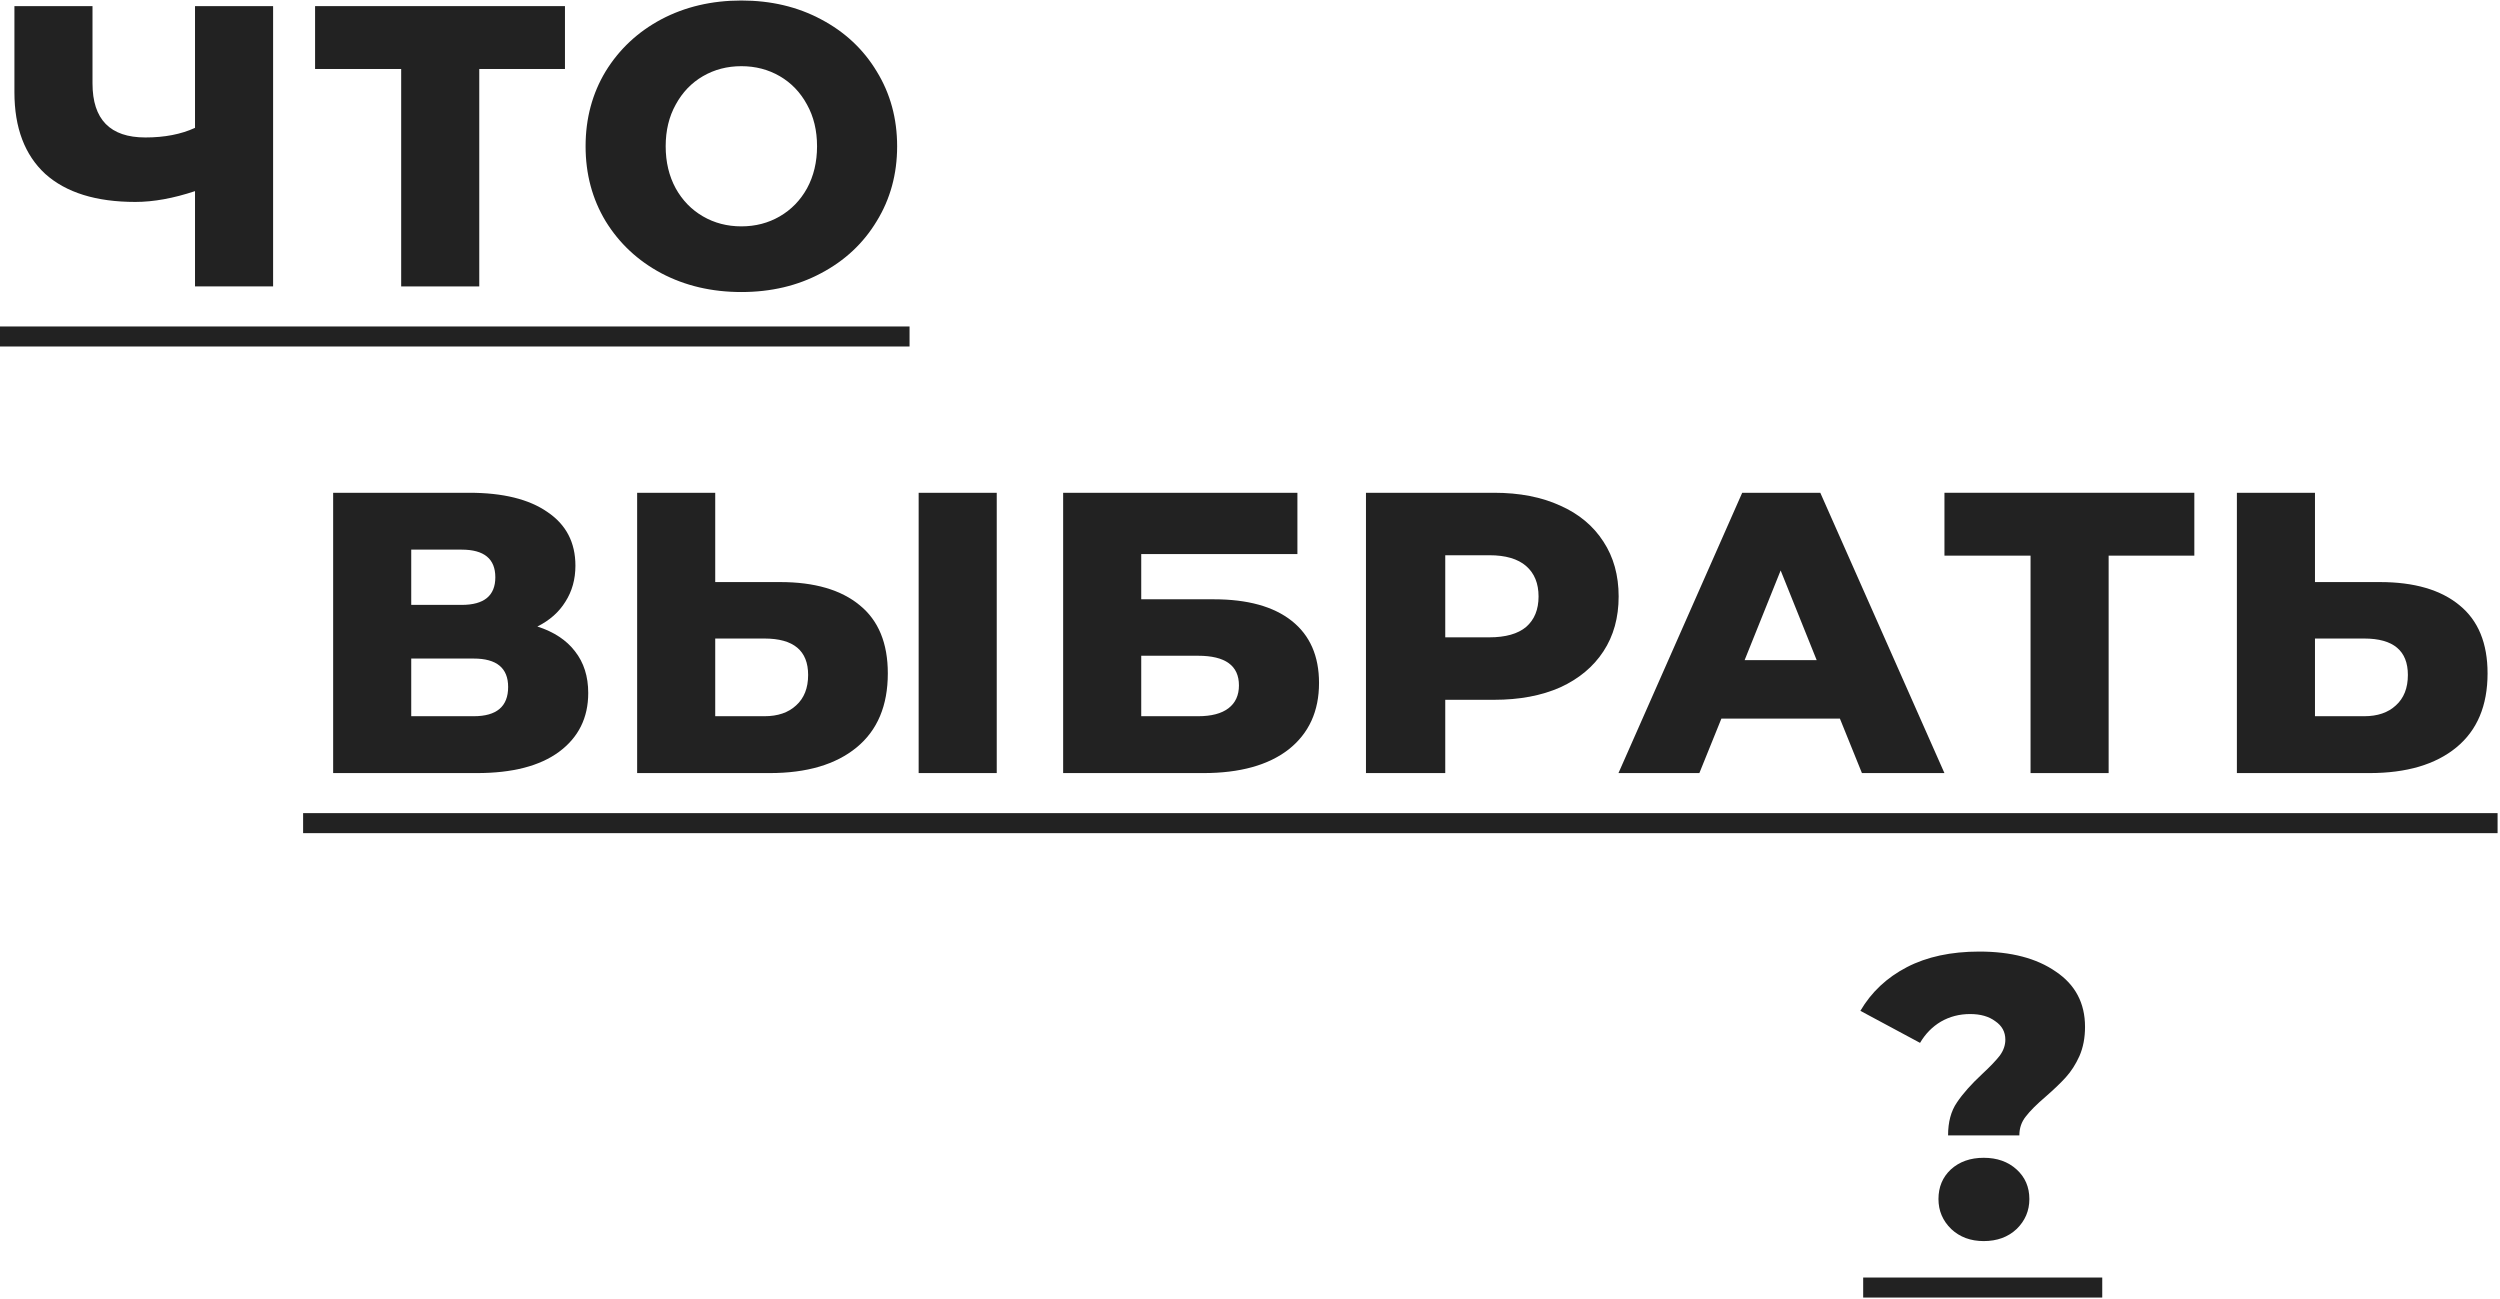
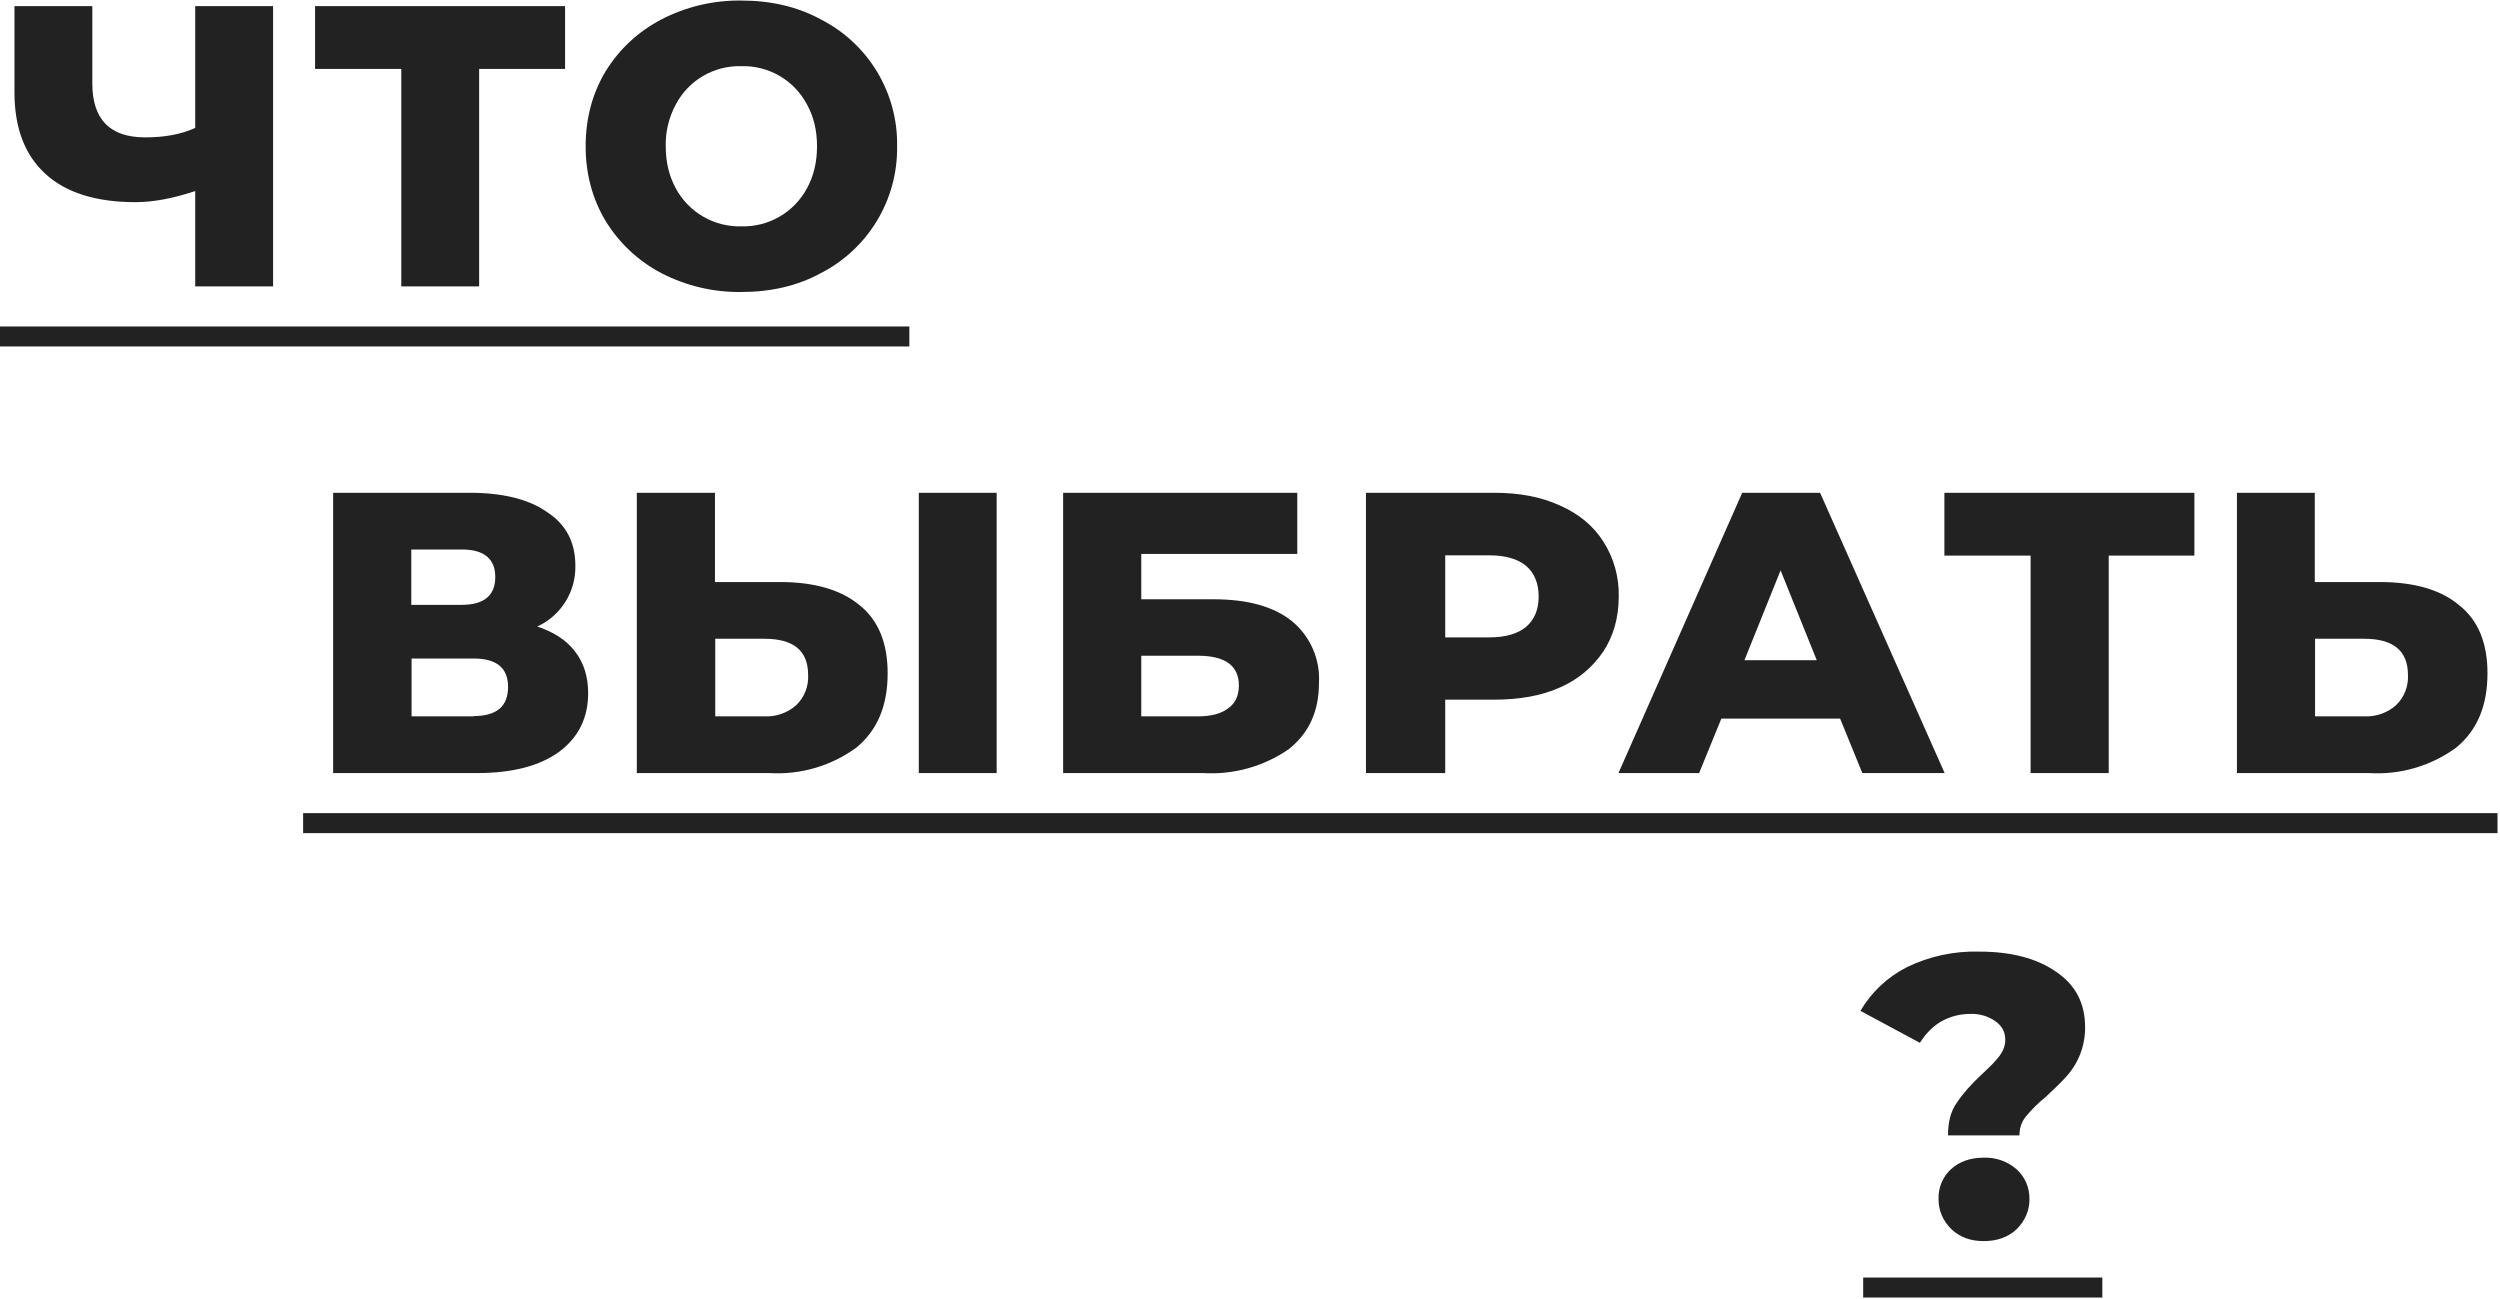
- <svg xmlns="http://www.w3.org/2000/svg" width="899" height="467" viewBox="0 0 899 467" fill="none">
-   <path d="M98.208 2.2V103H70.128V68.728C62.352 71.32 55.2 72.616 48.672 72.616C34.56 72.616 23.76 69.256 16.272 62.536C8.88 55.72 5.184 45.928 5.184 33.16V2.2H33.264V29.992C33.264 42.952 39.6 49.432 52.272 49.432C59.184 49.432 65.136 48.28 70.128 45.976V2.2H98.208Z" fill="#222222" />
-   <path d="M203.16 24.808H172.344V103H144.264V24.808H113.304V2.2H203.16V24.808Z" fill="#222222" />
-   <path d="M266.594 105.016C255.938 105.016 246.338 102.76 237.794 98.248C229.346 93.736 222.674 87.496 217.778 79.528C212.978 71.56 210.578 62.584 210.578 52.6C210.578 42.616 212.978 33.64 217.778 25.672C222.674 17.704 229.346 11.464 237.794 6.952C246.338 2.44 255.938 0.184 266.594 0.184C277.25 0.184 286.802 2.44 295.25 6.952C303.794 11.464 310.466 17.704 315.266 25.672C320.162 33.64 322.609 42.616 322.609 52.6C322.609 62.584 320.162 71.56 315.266 79.528C310.466 87.496 303.794 93.736 295.25 98.248C286.802 102.76 277.25 105.016 266.594 105.016ZM266.594 81.4C271.682 81.4 276.29 80.2 280.418 77.8C284.546 75.4 287.81 72.04 290.21 67.72C292.61 63.304 293.81 58.264 293.81 52.6C293.81 46.936 292.61 41.944 290.21 37.624C287.81 33.208 284.546 29.8 280.418 27.4C276.29 25 271.682 23.8 266.594 23.8C261.506 23.8 256.898 25 252.77 27.4C248.642 29.8 245.378 33.208 242.978 37.624C240.578 41.944 239.378 46.936 239.378 52.6C239.378 58.264 240.578 63.304 242.978 67.72C245.378 72.04 248.642 75.4 252.77 77.8C256.898 80.2 261.506 81.4 266.594 81.4Z" fill="#222222" />
-   <path d="M0 117.4H327.074V124.6H0V117.4Z" fill="#222222" />
-   <path d="M193.24 225.296C199.192 227.216 203.704 230.192 206.776 234.224C209.944 238.256 211.528 243.248 211.528 249.2C211.528 258.128 208.024 265.184 201.016 270.368C194.104 275.456 184.264 278 171.496 278H119.8V177.2H168.76C180.856 177.2 190.216 179.504 196.84 184.112C203.56 188.624 206.92 195.056 206.92 203.408C206.92 208.304 205.72 212.624 203.32 216.368C201.016 220.112 197.656 223.088 193.24 225.296ZM147.88 217.52H166.024C174.088 217.52 178.12 214.208 178.12 207.584C178.12 200.96 174.088 197.648 166.024 197.648H147.88V217.52ZM170.344 257.552C178.6 257.552 182.728 254.048 182.728 247.04C182.728 240.224 178.6 236.816 170.344 236.816H147.88V257.552H170.344Z" fill="#222222" />
-   <path d="M280.524 209.312C292.908 209.312 302.46 212.096 309.18 217.664C315.9 223.136 319.26 231.296 319.26 242.144C319.26 253.76 315.516 262.64 308.028 268.784C300.54 274.928 290.124 278 276.78 278H229.116V177.2H257.196V209.312H280.524ZM274.908 257.552C279.708 257.552 283.5 256.256 286.284 253.664C289.164 251.072 290.604 247.424 290.604 242.72C290.604 233.984 285.372 229.616 274.908 229.616H257.196V257.552H274.908ZM330.348 177.2H358.428V278H330.348V177.2Z" fill="#222222" />
-   <path d="M382.307 177.2H466.548V199.232H410.388V215.504H436.452C448.644 215.504 458.004 218.096 464.532 223.28C471.06 228.464 474.324 235.904 474.324 245.6C474.324 255.776 470.676 263.744 463.38 269.504C456.084 275.168 445.86 278 432.708 278H382.307V177.2ZM430.836 257.552C435.636 257.552 439.284 256.592 441.78 254.672C444.276 252.752 445.523 250.016 445.523 246.464C445.523 239.36 440.628 235.808 430.836 235.808H410.388V257.552H430.836Z" fill="#222222" />
-   <path d="M537.282 177.2C546.402 177.2 554.322 178.736 561.042 181.808C567.762 184.784 572.946 189.104 576.594 194.768C580.242 200.336 582.066 206.912 582.066 214.496C582.066 222.08 580.242 228.656 576.594 234.224C572.946 239.792 567.762 244.112 561.042 247.184C554.322 250.16 546.402 251.648 537.282 251.648H519.714V278H491.202V177.2H537.282ZM535.554 229.184C541.41 229.184 545.826 227.936 548.802 225.44C551.778 222.848 553.266 219.2 553.266 214.496C553.266 209.792 551.778 206.144 548.802 203.552C545.826 200.96 541.41 199.664 535.554 199.664H519.714V229.184H535.554Z" fill="#222222" />
-   <path d="M661.633 258.416H619.009L611.089 278H582.001L626.497 177.2H654.577L699.217 278H669.553L661.633 258.416ZM653.281 237.392L640.321 205.136L627.361 237.392H653.281Z" fill="#222222" />
-   <path d="M789.082 199.808H758.266V278H730.186V199.808H699.226V177.2H789.082V199.808Z" fill="#222222" />
-   <path d="M855.793 209.312C868.177 209.312 877.729 212.096 884.449 217.664C891.169 223.136 894.529 231.296 894.529 242.144C894.529 253.76 890.785 262.64 883.297 268.784C875.809 274.928 865.393 278 852.049 278H804.385V177.2H832.465V209.312H855.793ZM850.177 257.552C854.977 257.552 858.769 256.256 861.553 253.664C864.433 251.072 865.873 247.424 865.873 242.72C865.873 233.984 860.641 229.616 850.177 229.616H832.465V257.552H850.177Z" fill="#222222" />
-   <path d="M109 292.4H898.129V299.6H109V292.4Z" fill="#222222" />
-   <path d="M700.528 408.28C700.528 403.48 701.584 399.544 703.696 396.472C705.808 393.304 708.88 389.848 712.912 386.104C715.696 383.512 717.76 381.352 719.104 379.624C720.448 377.8 721.12 375.88 721.12 373.864C721.12 371.08 719.92 368.872 717.52 367.24C715.216 365.512 712.192 364.648 708.448 364.648C704.608 364.648 701.104 365.56 697.936 367.384C694.864 369.208 692.368 371.752 690.448 375.016L668.992 363.496C672.928 356.776 678.496 351.544 685.696 347.8C692.896 344.056 701.584 342.184 711.76 342.184C723.184 342.184 732.352 344.584 739.264 349.384C746.272 354.088 749.776 360.712 749.776 369.256C749.776 373.192 749.104 376.696 747.76 379.768C746.416 382.744 744.784 385.288 742.864 387.4C741.04 389.416 738.64 391.72 735.664 394.312C732.4 397.096 730 399.496 728.464 401.512C726.928 403.432 726.16 405.688 726.16 408.28H700.528ZM713.344 446.296C708.64 446.296 704.752 444.856 701.68 441.976C698.608 439 697.072 435.4 697.072 431.176C697.072 426.856 698.56 423.304 701.536 420.52C704.608 417.736 708.544 416.344 713.344 416.344C718.144 416.344 722.08 417.736 725.152 420.52C728.224 423.304 729.76 426.856 729.76 431.176C729.76 435.4 728.224 439 725.152 441.976C722.08 444.856 718.144 446.296 713.344 446.296Z" fill="#222222" />
-   <path d="M670 459.4H755.968V466.6H670V459.4Z" fill="#222222" />
+ <svg xmlns="http://www.w3.org/2000/svg" width="899" height="467" fill="none">
+   <path d="M98.2 2.2V103h-28V68.7c-7.8 2.6-15 4-21.5 4-14.1 0-25-3.4-32.4-10.2C8.9 55.7 5.2 46 5.2 33.2v-31h28V30c0 13 6.4 19.4 19 19.4 7 0 13-1.1 18-3.4V2.2h28ZM203.2 24.8h-30.9V103h-28V24.8h-31V2.2h89.9v22.6ZM266.6 105a60.7 60.7 0 0 1-28.8-6.8 51.5 51.5 0 0 1-20-18.7c-4.8-8-7.2-17-7.2-26.9 0-10 2.4-19 7.2-27 4.9-7.9 11.5-14.1 20-18.6A60.7 60.7 0 0 1 266.6.2c10.6 0 20.2 2.2 28.6 6.8a50.2 50.2 0 0 1 27.4 45.6 50.4 50.4 0 0 1-27.4 45.6c-8.4 4.6-18 6.8-28.6 6.8Zm0-23.6a26 26 0 0 0 23.6-13.7c2.4-4.4 3.6-9.4 3.6-15.1 0-5.7-1.2-10.7-3.6-15a25.8 25.8 0 0 0-23.6-13.8A25.8 25.8 0 0 0 243 37.6a30.3 30.3 0 0 0-3.6 15c0 5.7 1.2 10.7 3.6 15.1a26 26 0 0 0 23.6 13.7ZM0 117.4h327v7.2H0v-7.2ZM193.2 225.3c6 2 10.5 4.9 13.6 9 3.1 4 4.7 9 4.7 14.9 0 9-3.5 16-10.5 21.2-6.9 5-16.7 7.6-29.5 7.6h-51.7V177.2h49c12 0 21.4 2.3 28 7 6.8 4.4 10.1 10.9 10.1 19.2a23.5 23.5 0 0 1-13.7 21.9Zm-45.3-7.8H166c8 0 12.1-3.3 12.1-10 0-6.5-4-9.9-12-9.9h-18.2v20Zm22.4 40c8.3 0 12.4-3.5 12.4-10.5 0-6.8-4.1-10.2-12.4-10.2H148v20.8h22.4ZM280.5 209.3c12.4 0 22 2.8 28.7 8.4 6.7 5.4 10 13.6 10 24.4 0 11.7-3.7 20.5-11.2 26.7a48 48 0 0 1-31.2 9.2H229V177.2h28.1v32.1h23.3Zm-5.6 48.3a16 16 0 0 0 11.4-4 14 14 0 0 0 4.3-10.9c0-8.7-5.2-13-15.7-13h-17.7v27.9h17.7Zm55.4-80.4h28.1V278h-28V177.2ZM382.3 177.2h84.2v22h-56.1v16.3h26c12.2 0 21.6 2.6 28.1 7.8a26.8 26.8 0 0 1 9.8 22.3c0 10.2-3.6 18.1-11 23.9a49 49 0 0 1-30.6 8.5h-50.4V177.2Zm48.5 80.4c4.8 0 8.5-1 11-3 2.5-1.8 3.7-4.6 3.7-8.1 0-7.1-4.9-10.7-14.7-10.7h-20.4v21.8h20.4ZM537.3 177.2c9.1 0 17 1.5 23.7 4.6 6.8 3 12 7.3 15.6 13a35.2 35.2 0 0 1 5.5 19.7c0 7.6-1.9 14.2-5.5 19.7a35.9 35.9 0 0 1-15.6 13c-6.7 3-14.6 4.4-23.7 4.4h-17.6V278h-28.5V177.2h46Zm-1.7 52c5.8 0 10.2-1.3 13.2-3.8 3-2.6 4.5-6.2 4.5-10.9s-1.5-8.4-4.5-11c-3-2.5-7.4-3.8-13.2-3.8h-15.9v29.5h15.9ZM661.6 258.4H619l-8 19.6h-29l44.5-100.8h28L699.3 278h-29.6l-8-19.6Zm-8.3-21-13-32.3-13 32.3h26ZM789 199.8h-30.7V278h-28.1v-78.2h-31v-22.6h89.9v22.6ZM855.8 209.3c12.4 0 22 2.8 28.6 8.4 6.8 5.4 10.1 13.6 10.1 24.4 0 11.7-3.7 20.5-11.2 26.7A48 48 0 0 1 852 278h-47.6V177.2h28v32.1h23.4Zm-5.6 48.3a16 16 0 0 0 11.4-4 14 14 0 0 0 4.3-10.9c0-8.7-5.3-13-15.7-13h-17.7v27.9h17.7ZM109 292.4h789.1v7.2H109v-7.2ZM700.5 408.3c0-4.8 1-8.8 3.2-11.8 2.1-3.2 5.2-6.7 9.2-10.4 2.8-2.6 4.9-4.7 6.2-6.5 1.3-1.8 2-3.7 2-5.7 0-2.8-1.2-5-3.6-6.7a14.7 14.7 0 0 0-9-2.6c-3.9 0-7.4 1-10.6 2.8-3 1.8-5.5 4.4-7.5 7.6L669 363.5c4-6.7 9.5-12 16.7-15.7a55.9 55.9 0 0 1 26-5.6c11.5 0 20.7 2.4 27.6 7.2 7 4.7 10.5 11.3 10.5 19.9a26 26 0 0 1-7 18.1c-1.8 2-4.2 4.3-7.1 7a50.2 50.2 0 0 0-7.2 7.1c-1.6 2-2.3 4.2-2.3 6.8h-25.7Zm12.8 38c-4.7 0-8.5-1.4-11.6-4.3-3-3-4.6-6.6-4.6-10.8a14 14 0 0 1 4.4-10.7c3.1-2.8 7-4.2 11.8-4.2a17 17 0 0 1 11.9 4.2c3 2.8 4.6 6.4 4.6 10.7 0 4.2-1.6 7.8-4.6 10.8-3.1 2.9-7 4.3-11.9 4.3ZM670 459.4h86v7.2h-86v-7.2Z" fill="#222" />
</svg>
